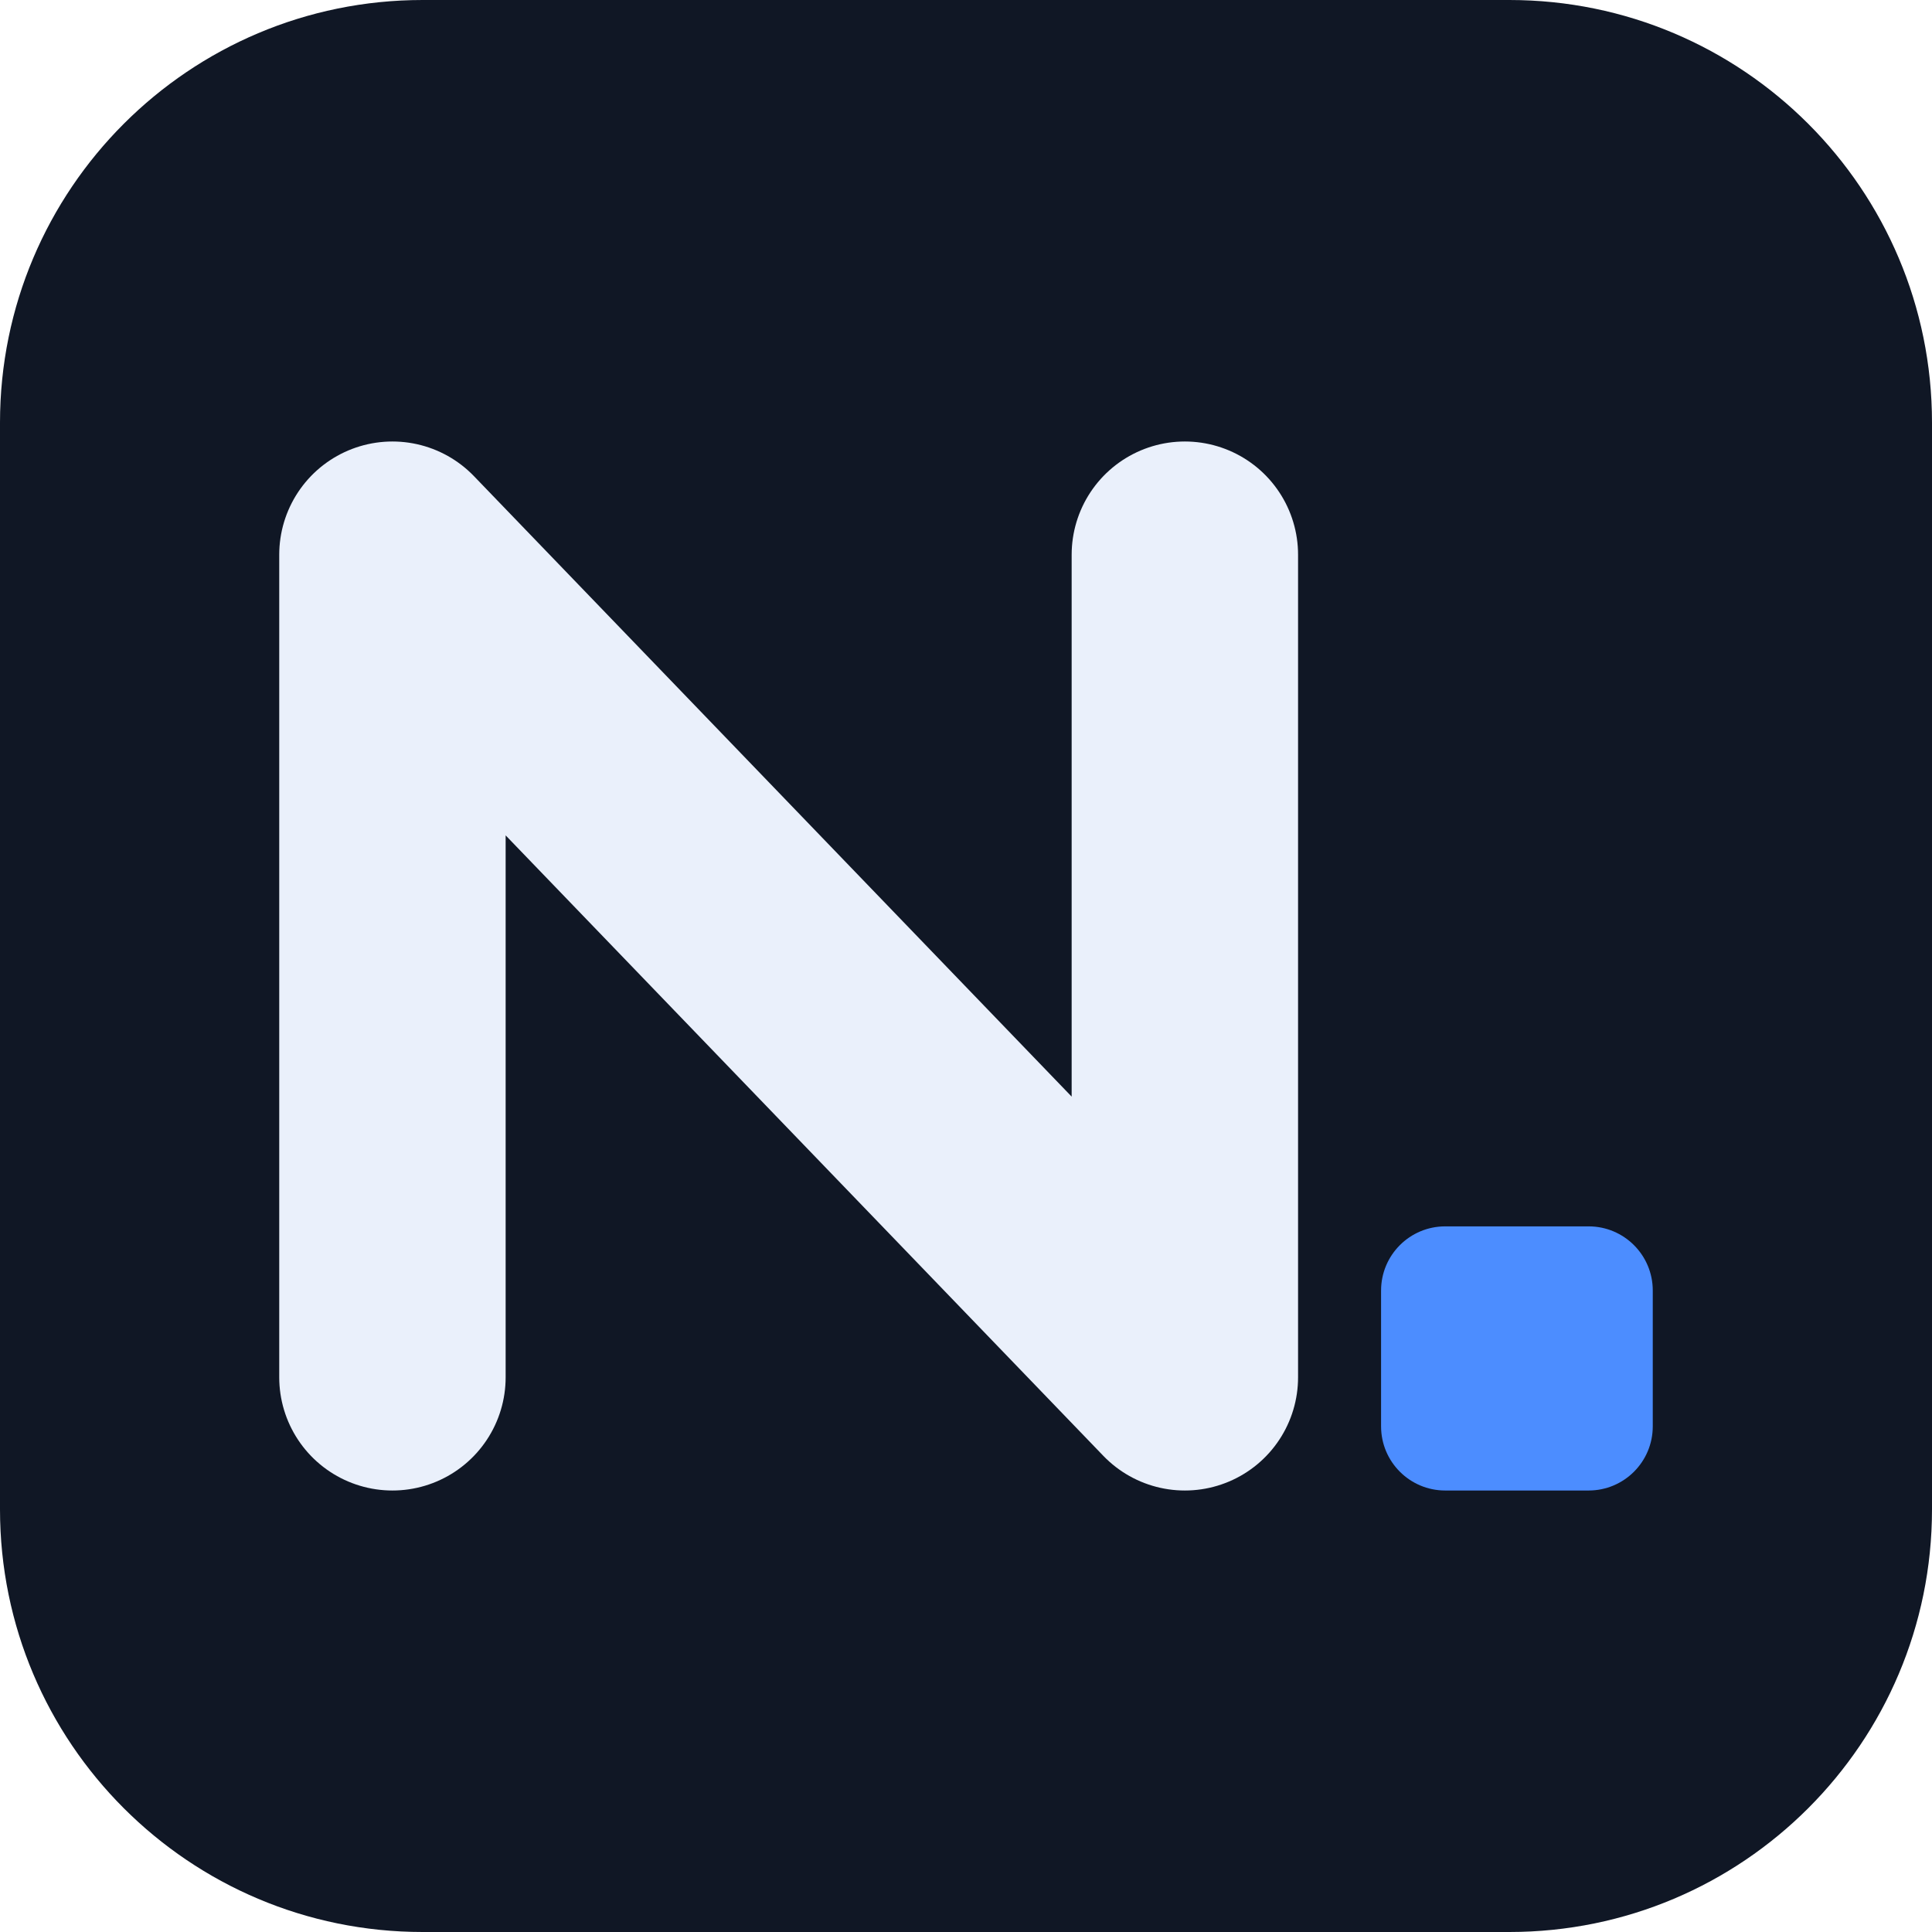
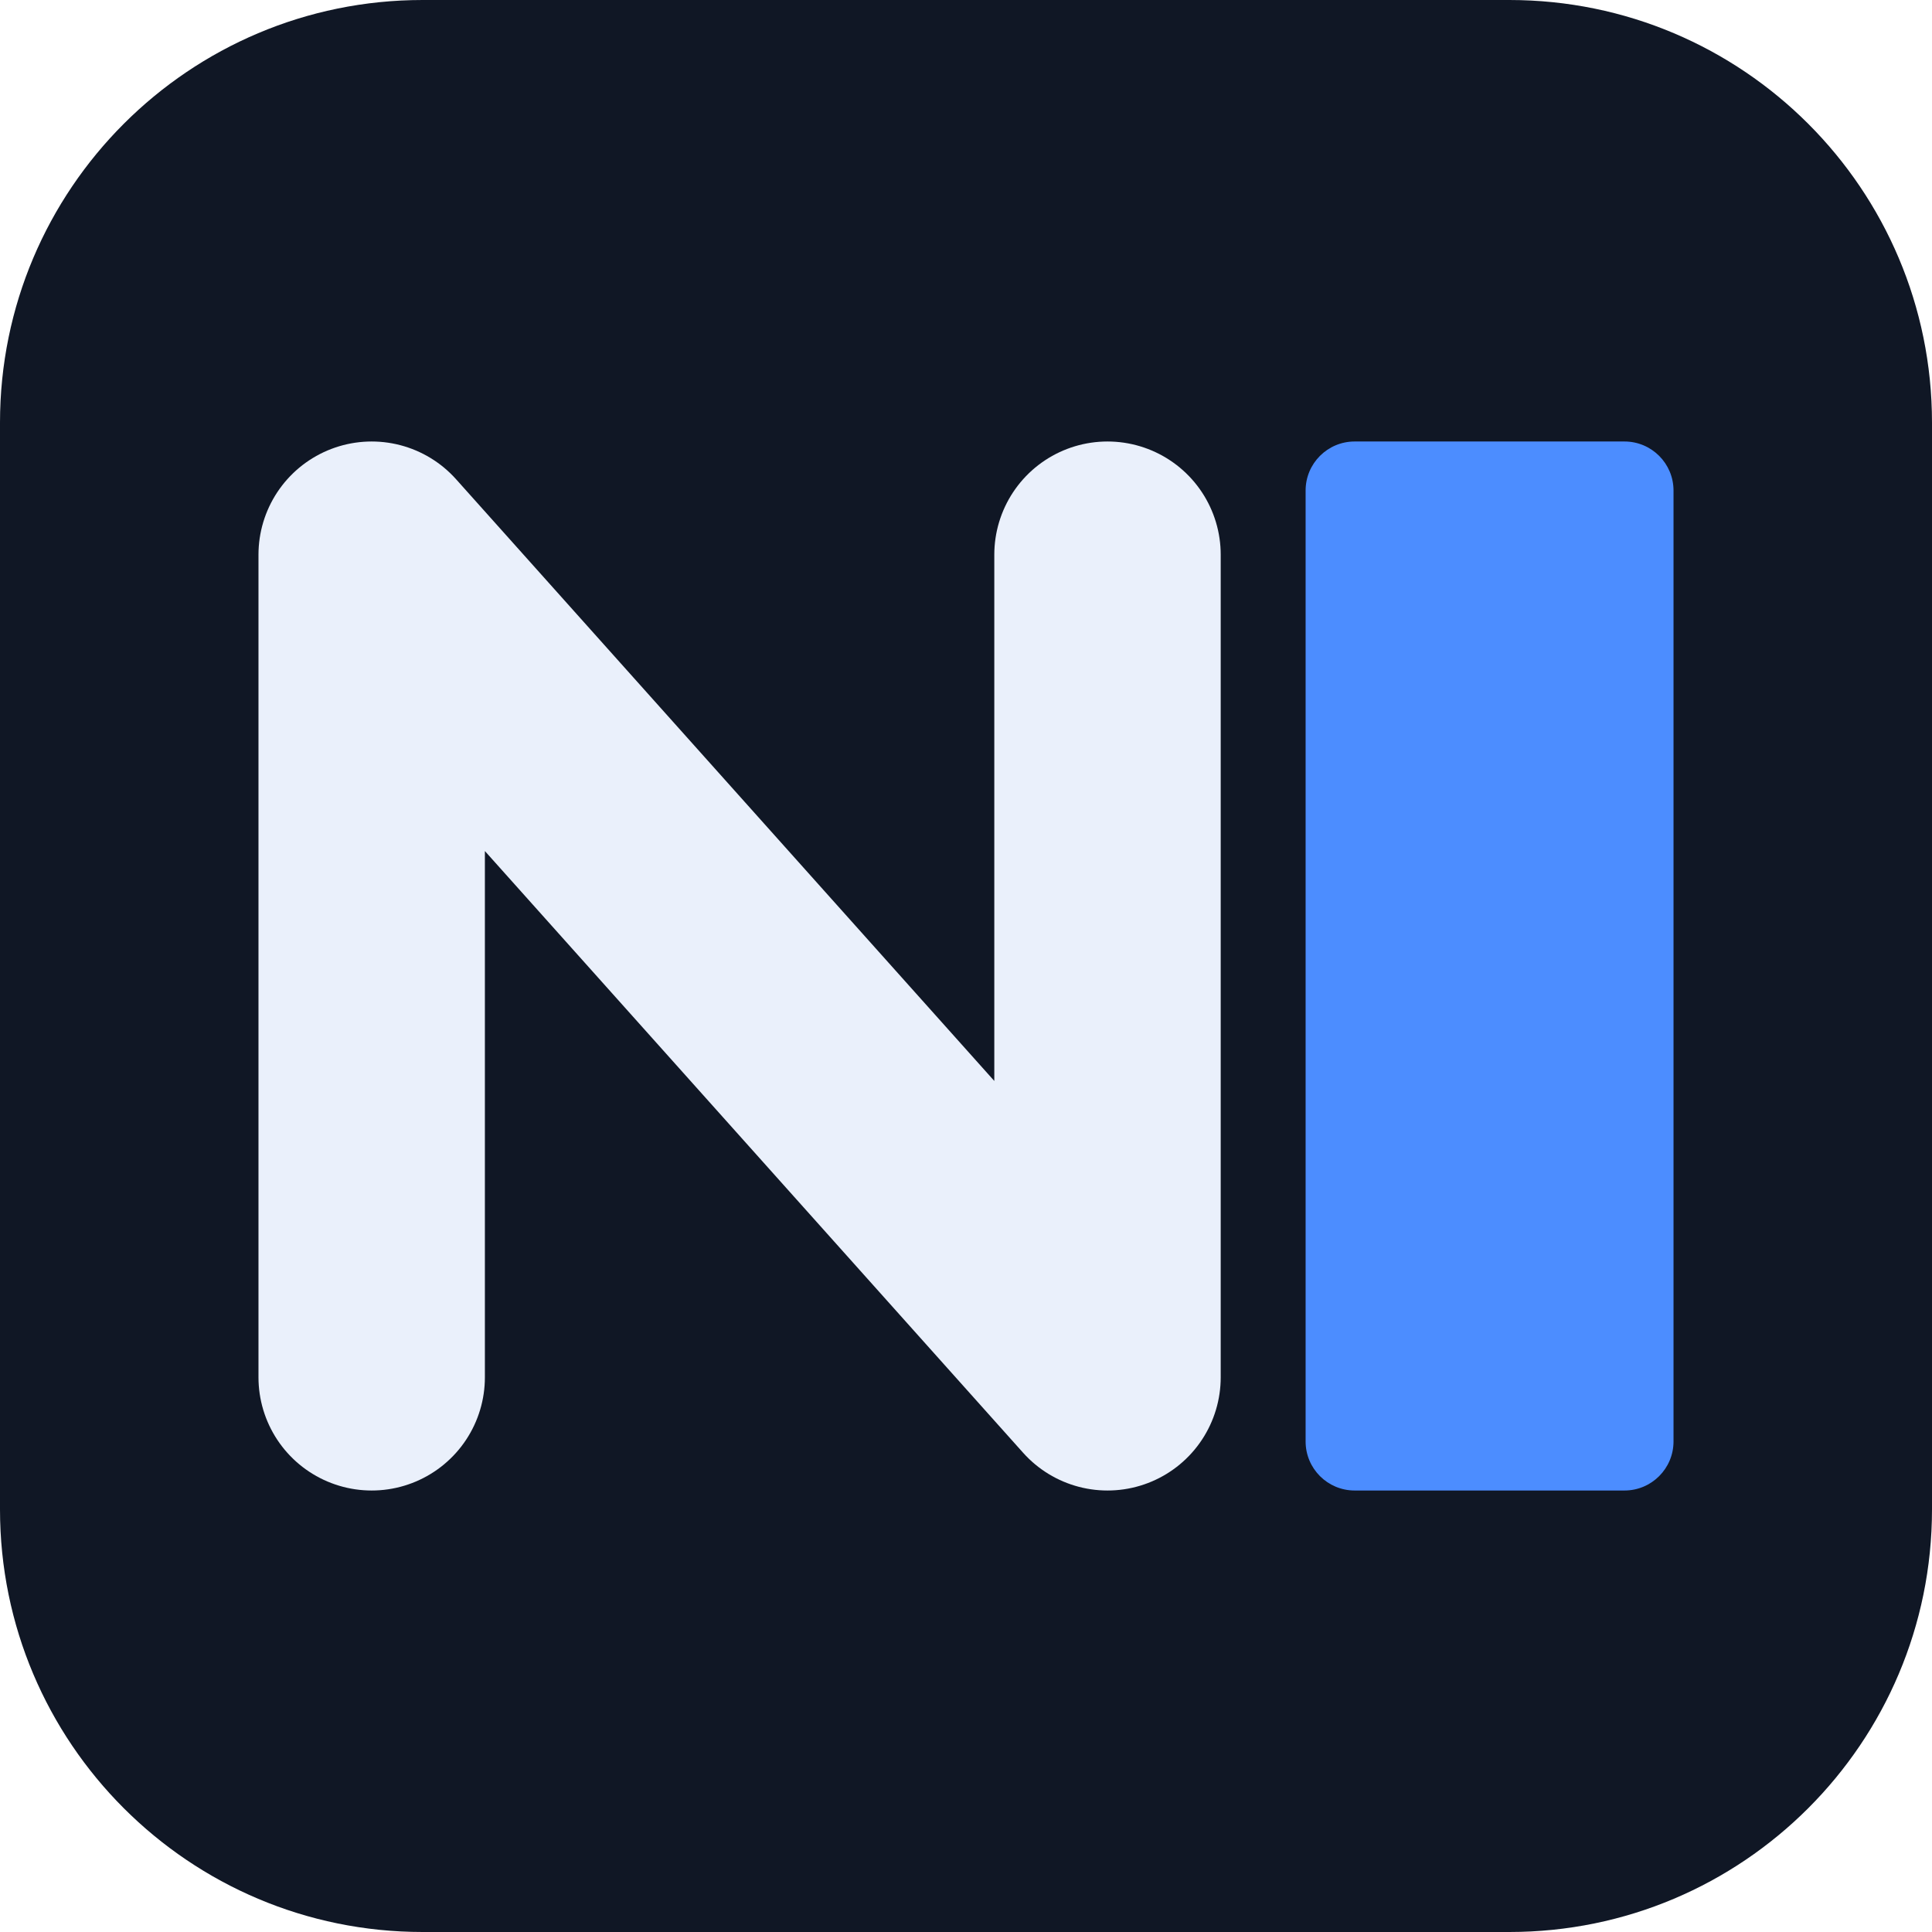
<svg xmlns="http://www.w3.org/2000/svg" width="1024" height="1024" viewBox="0 0 1024 1024">
  <rect width="1024" height="1024" rx="224" fill="#101725" />
-   <path d="M208 730 V294 L628 730 V294" fill="none" stroke="#EAF0FB" stroke-width="120" stroke-linecap="round" stroke-linejoin="round" />
-   <rect x="732" y="650" width="144" height="140" rx="34" fill="#4C8DFF" />
+   <path d="M197 730 V294 L587 730 V294" fill="none" stroke="#EAF0FB" stroke-width="120" stroke-linecap="round" stroke-linejoin="round" />
+   <rect x="692" y="234" width="195" height="556" rx="26" fill="#4C8DFF" />
</svg>
